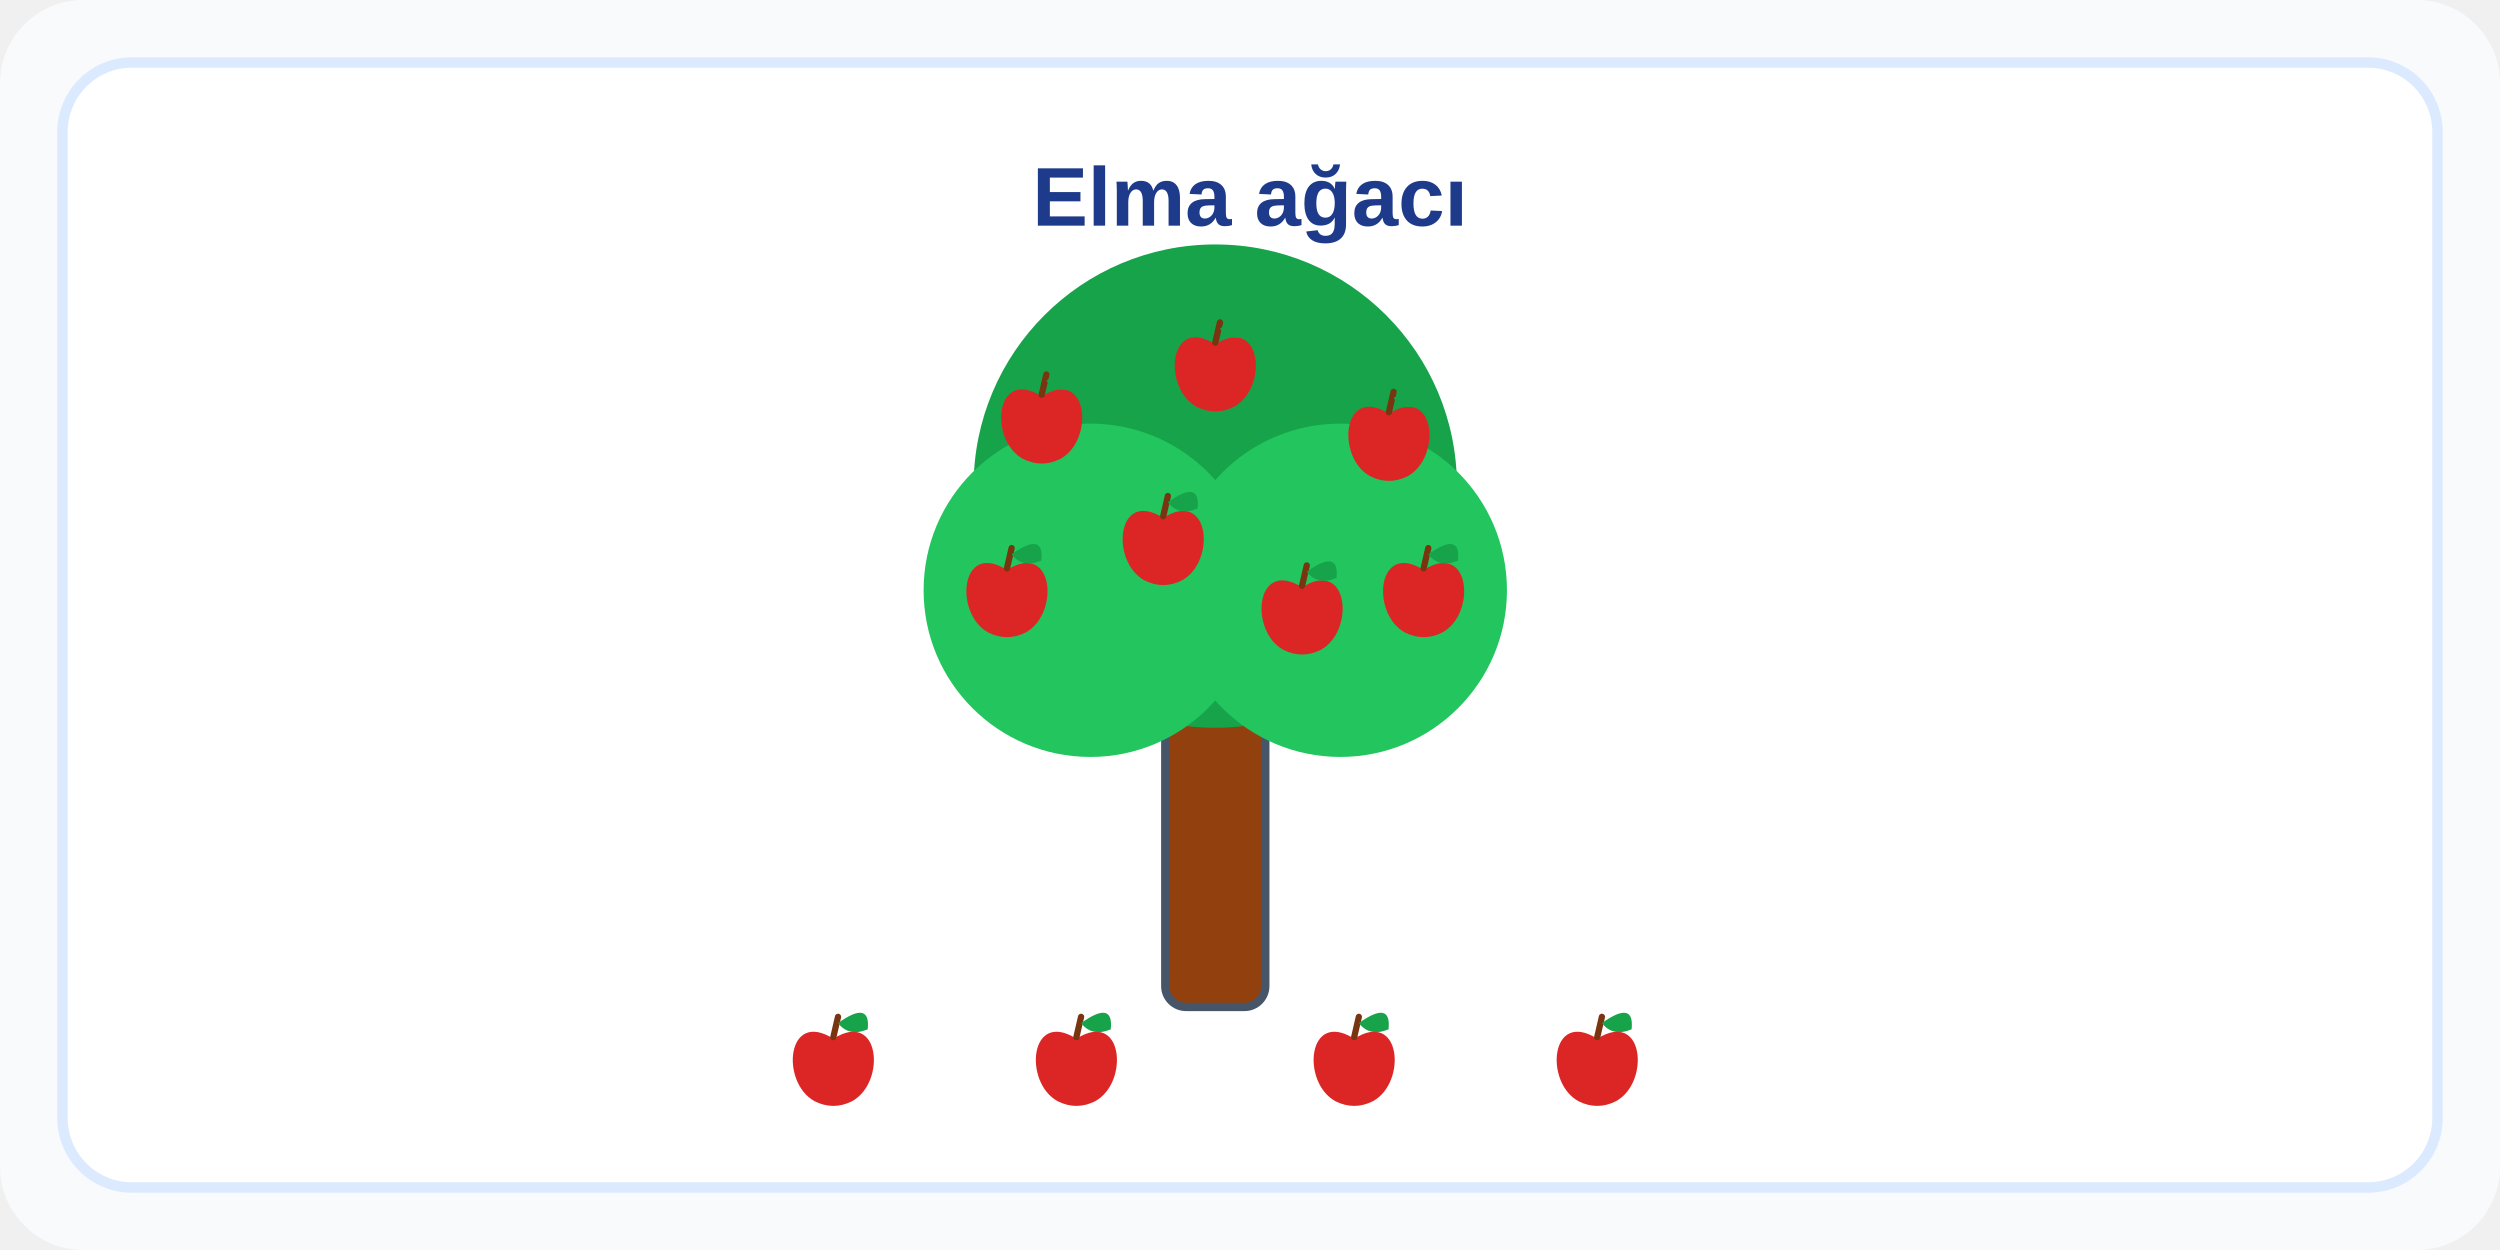
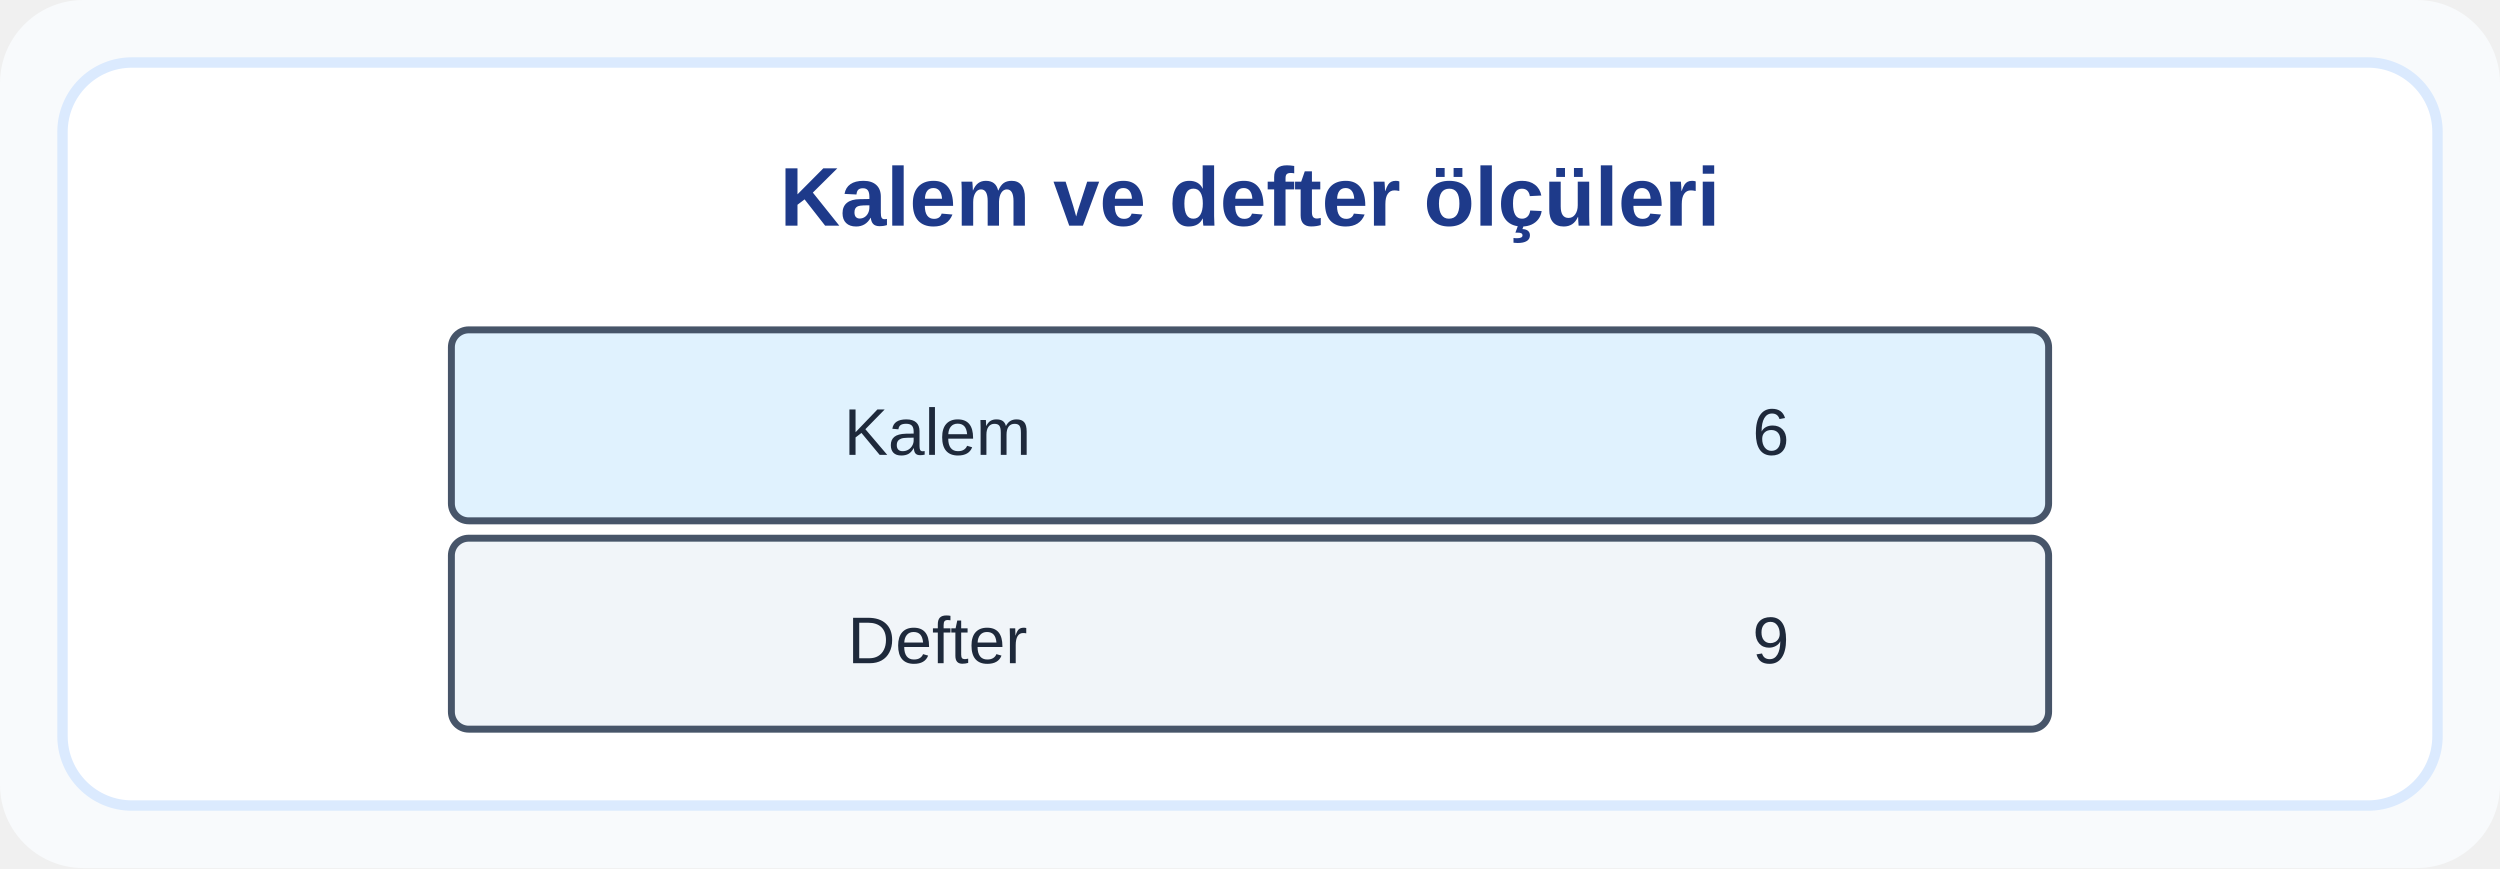
- <svg xmlns="http://www.w3.org/2000/svg" viewBox="0 0 720 360" role="img" aria-labelledby="title desc">
+ <svg xmlns="http://www.w3.org/2000/svg" viewBox="0 0 720 250" role="img" aria-labelledby="title desc">
  <style>.title{font:700 24px Arial,sans-serif;fill:#1E3A8A}.label{font:600 15px Arial,sans-serif;fill:#334155}.small{font:500 14px Arial,sans-serif;fill:#475569}.value{font:700 17px Arial,sans-serif;fill:#1E293B}.coin{font:700 18px Arial,sans-serif;fill:#92400E}.equation{font:700 36px Arial,sans-serif;fill:#1E3A8A}</style>
-   <rect width="720" height="360" rx="24" fill="#F8FAFC" />
-   <rect x="18" y="18" width="684" height="324" rx="20" fill="#fff" stroke="#DBEAFE" stroke-width="3" />
-   <text x="360" y="65" text-anchor="middle" class="title">Elma ağacı</text>
-   <g transform="translate(350 170) scale(1.2)">
-     <rect x="-12" y="0" width="24" height="100" rx="5" fill="#92400e" stroke="#475569" stroke-width="2" />
-     <circle cx="0" cy="-25" r="58" fill="#16a34a" />
-     <circle cx="-30" cy="0" r="40" fill="#22c55e" />
-     <circle cx="30" cy="0" r="40" fill="#22c55e" />
-   </g>
-   <g transform="translate(300 120) scale(0.45)">
-     <path d="M0 -13 C-30 -32 -34 15 -12 27 Q0 33 12 27 C34 15 30 -32 0 -13" fill="#dc2626" stroke="none" stroke-width="3" stroke-linecap="round" stroke-linejoin="round" />
-     <path d="M0 -14 L3 -27" fill="none" stroke="#78350f" stroke-width="4" stroke-linecap="round" stroke-linejoin="round" />
-     <path d="M3 -23 Q24 -38 22 -19 Q10 -14 3 -23" fill="#16a34a" stroke="none" stroke-width="3" stroke-linecap="round" stroke-linejoin="round" />
-   </g>
-   <g transform="translate(350 105) scale(0.45)">
-     <path d="M0 -13 C-30 -32 -34 15 -12 27 Q0 33 12 27 C34 15 30 -32 0 -13" fill="#dc2626" stroke="none" stroke-width="3" stroke-linecap="round" stroke-linejoin="round" />
-     <path d="M0 -14 L3 -27" fill="none" stroke="#78350f" stroke-width="4" stroke-linecap="round" stroke-linejoin="round" />
-     <path d="M3 -23 Q24 -38 22 -19 Q10 -14 3 -23" fill="#16a34a" stroke="none" stroke-width="3" stroke-linecap="round" stroke-linejoin="round" />
-   </g>
-   <g transform="translate(400 125) scale(0.45)">
-     <path d="M0 -13 C-30 -32 -34 15 -12 27 Q0 33 12 27 C34 15 30 -32 0 -13" fill="#dc2626" stroke="none" stroke-width="3" stroke-linecap="round" stroke-linejoin="round" />
-     <path d="M0 -14 L3 -27" fill="none" stroke="#78350f" stroke-width="4" stroke-linecap="round" stroke-linejoin="round" />
-     <path d="M3 -23 Q24 -38 22 -19 Q10 -14 3 -23" fill="#16a34a" stroke="none" stroke-width="3" stroke-linecap="round" stroke-linejoin="round" />
-   </g>
-   <g transform="translate(290 170) scale(0.45)">
-     <path d="M0 -13 C-30 -32 -34 15 -12 27 Q0 33 12 27 C34 15 30 -32 0 -13" fill="#dc2626" stroke="none" stroke-width="3" stroke-linecap="round" stroke-linejoin="round" />
-     <path d="M0 -14 L3 -27" fill="none" stroke="#78350f" stroke-width="4" stroke-linecap="round" stroke-linejoin="round" />
-     <path d="M3 -23 Q24 -38 22 -19 Q10 -14 3 -23" fill="#16a34a" stroke="none" stroke-width="3" stroke-linecap="round" stroke-linejoin="round" />
-   </g>
-   <g transform="translate(335 155) scale(0.45)">
-     <path d="M0 -13 C-30 -32 -34 15 -12 27 Q0 33 12 27 C34 15 30 -32 0 -13" fill="#dc2626" stroke="none" stroke-width="3" stroke-linecap="round" stroke-linejoin="round" />
-     <path d="M0 -14 L3 -27" fill="none" stroke="#78350f" stroke-width="4" stroke-linecap="round" stroke-linejoin="round" />
-     <path d="M3 -23 Q24 -38 22 -19 Q10 -14 3 -23" fill="#16a34a" stroke="none" stroke-width="3" stroke-linecap="round" stroke-linejoin="round" />
-   </g>
-   <g transform="translate(375 175) scale(0.45)">
-     <path d="M0 -13 C-30 -32 -34 15 -12 27 Q0 33 12 27 C34 15 30 -32 0 -13" fill="#dc2626" stroke="none" stroke-width="3" stroke-linecap="round" stroke-linejoin="round" />
-     <path d="M0 -14 L3 -27" fill="none" stroke="#78350f" stroke-width="4" stroke-linecap="round" stroke-linejoin="round" />
-     <path d="M3 -23 Q24 -38 22 -19 Q10 -14 3 -23" fill="#16a34a" stroke="none" stroke-width="3" stroke-linecap="round" stroke-linejoin="round" />
-   </g>
-   <g transform="translate(410 170) scale(0.45)">
-     <path d="M0 -13 C-30 -32 -34 15 -12 27 Q0 33 12 27 C34 15 30 -32 0 -13" fill="#dc2626" stroke="none" stroke-width="3" stroke-linecap="round" stroke-linejoin="round" />
-     <path d="M0 -14 L3 -27" fill="none" stroke="#78350f" stroke-width="4" stroke-linecap="round" stroke-linejoin="round" />
-     <path d="M3 -23 Q24 -38 22 -19 Q10 -14 3 -23" fill="#16a34a" stroke="none" stroke-width="3" stroke-linecap="round" stroke-linejoin="round" />
-   </g>
-   <g transform="translate(240 305) scale(0.45)">
-     <path d="M0 -13 C-30 -32 -34 15 -12 27 Q0 33 12 27 C34 15 30 -32 0 -13" fill="#dc2626" stroke="none" stroke-width="3" stroke-linecap="round" stroke-linejoin="round" />
-     <path d="M0 -14 L3 -27" fill="none" stroke="#78350f" stroke-width="4" stroke-linecap="round" stroke-linejoin="round" />
-     <path d="M3 -23 Q24 -38 22 -19 Q10 -14 3 -23" fill="#16a34a" stroke="none" stroke-width="3" stroke-linecap="round" stroke-linejoin="round" />
-   </g>
-   <g transform="translate(310 305) scale(0.45)">
-     <path d="M0 -13 C-30 -32 -34 15 -12 27 Q0 33 12 27 C34 15 30 -32 0 -13" fill="#dc2626" stroke="none" stroke-width="3" stroke-linecap="round" stroke-linejoin="round" />
-     <path d="M0 -14 L3 -27" fill="none" stroke="#78350f" stroke-width="4" stroke-linecap="round" stroke-linejoin="round" />
-     <path d="M3 -23 Q24 -38 22 -19 Q10 -14 3 -23" fill="#16a34a" stroke="none" stroke-width="3" stroke-linecap="round" stroke-linejoin="round" />
-   </g>
-   <g transform="translate(390 305) scale(0.45)">
-     <path d="M0 -13 C-30 -32 -34 15 -12 27 Q0 33 12 27 C34 15 30 -32 0 -13" fill="#dc2626" stroke="none" stroke-width="3" stroke-linecap="round" stroke-linejoin="round" />
-     <path d="M0 -14 L3 -27" fill="none" stroke="#78350f" stroke-width="4" stroke-linecap="round" stroke-linejoin="round" />
-     <path d="M3 -23 Q24 -38 22 -19 Q10 -14 3 -23" fill="#16a34a" stroke="none" stroke-width="3" stroke-linecap="round" stroke-linejoin="round" />
-   </g>
-   <g transform="translate(460 305) scale(0.45)">
-     <path d="M0 -13 C-30 -32 -34 15 -12 27 Q0 33 12 27 C34 15 30 -32 0 -13" fill="#dc2626" stroke="none" stroke-width="3" stroke-linecap="round" stroke-linejoin="round" />
-     <path d="M0 -14 L3 -27" fill="none" stroke="#78350f" stroke-width="4" stroke-linecap="round" stroke-linejoin="round" />
-     <path d="M3 -23 Q24 -38 22 -19 Q10 -14 3 -23" fill="#16a34a" stroke="none" stroke-width="3" stroke-linecap="round" stroke-linejoin="round" />
-   </g>
+   <rect width="720" height="250" rx="24" fill="#F8FAFC" />
+   <rect x="18" y="18" width="684" height="214" rx="20" fill="#fff" stroke="#DBEAFE" stroke-width="3" />
+   <text x="360" y="65" text-anchor="middle" class="title">Kalem ve defter ölçüleri</text>
+   <rect x="130" y="95" width="460" height="55" rx="5" fill="#e0f2fe" stroke="#475569" stroke-width="2" />
+   <text x="270" y="131" text-anchor="middle" font-family="Arial" font-size="19" fill="#1e293b">Kalem</text>
+   <text x="510" y="131" text-anchor="middle" font-family="Arial" font-size="19" fill="#1e293b">6</text>
+   <rect x="130" y="155" width="460" height="55" rx="5" fill="#f1f5f9" stroke="#475569" stroke-width="2" />
+   <text x="270" y="191" text-anchor="middle" font-family="Arial" font-size="19" fill="#1e293b">Defter</text>
+   <text x="510" y="191" text-anchor="middle" font-family="Arial" font-size="19" fill="#1e293b">9</text>
</svg>
